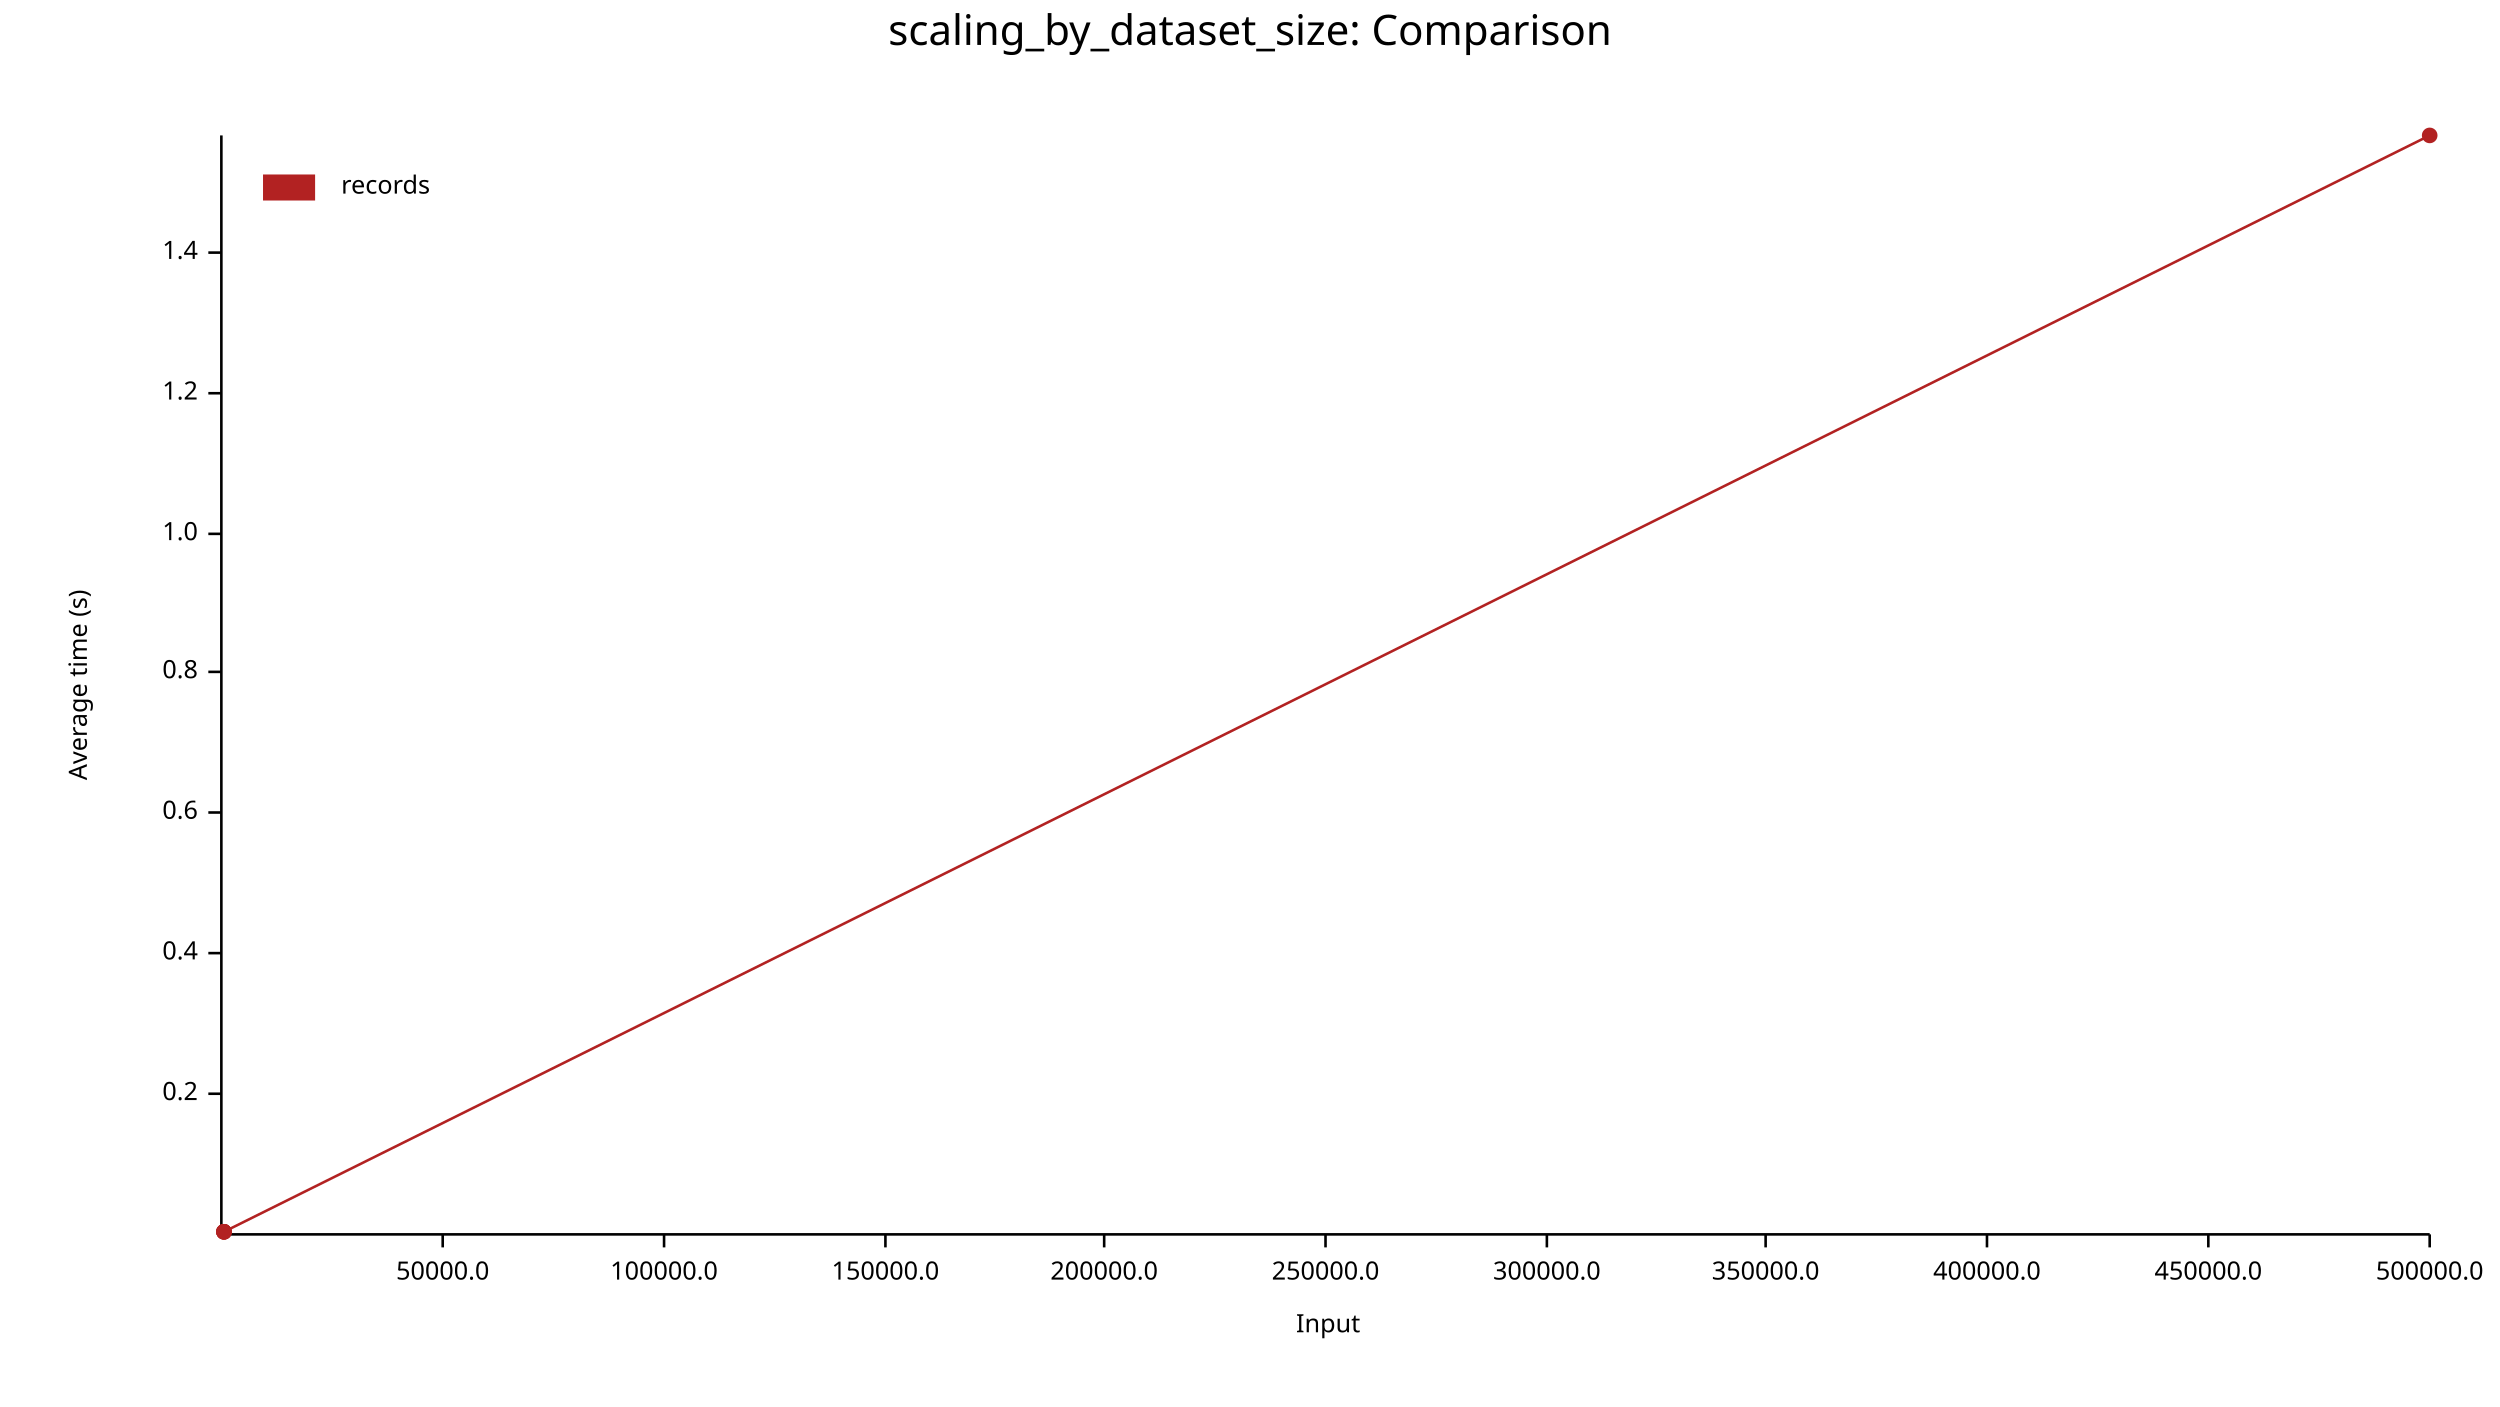
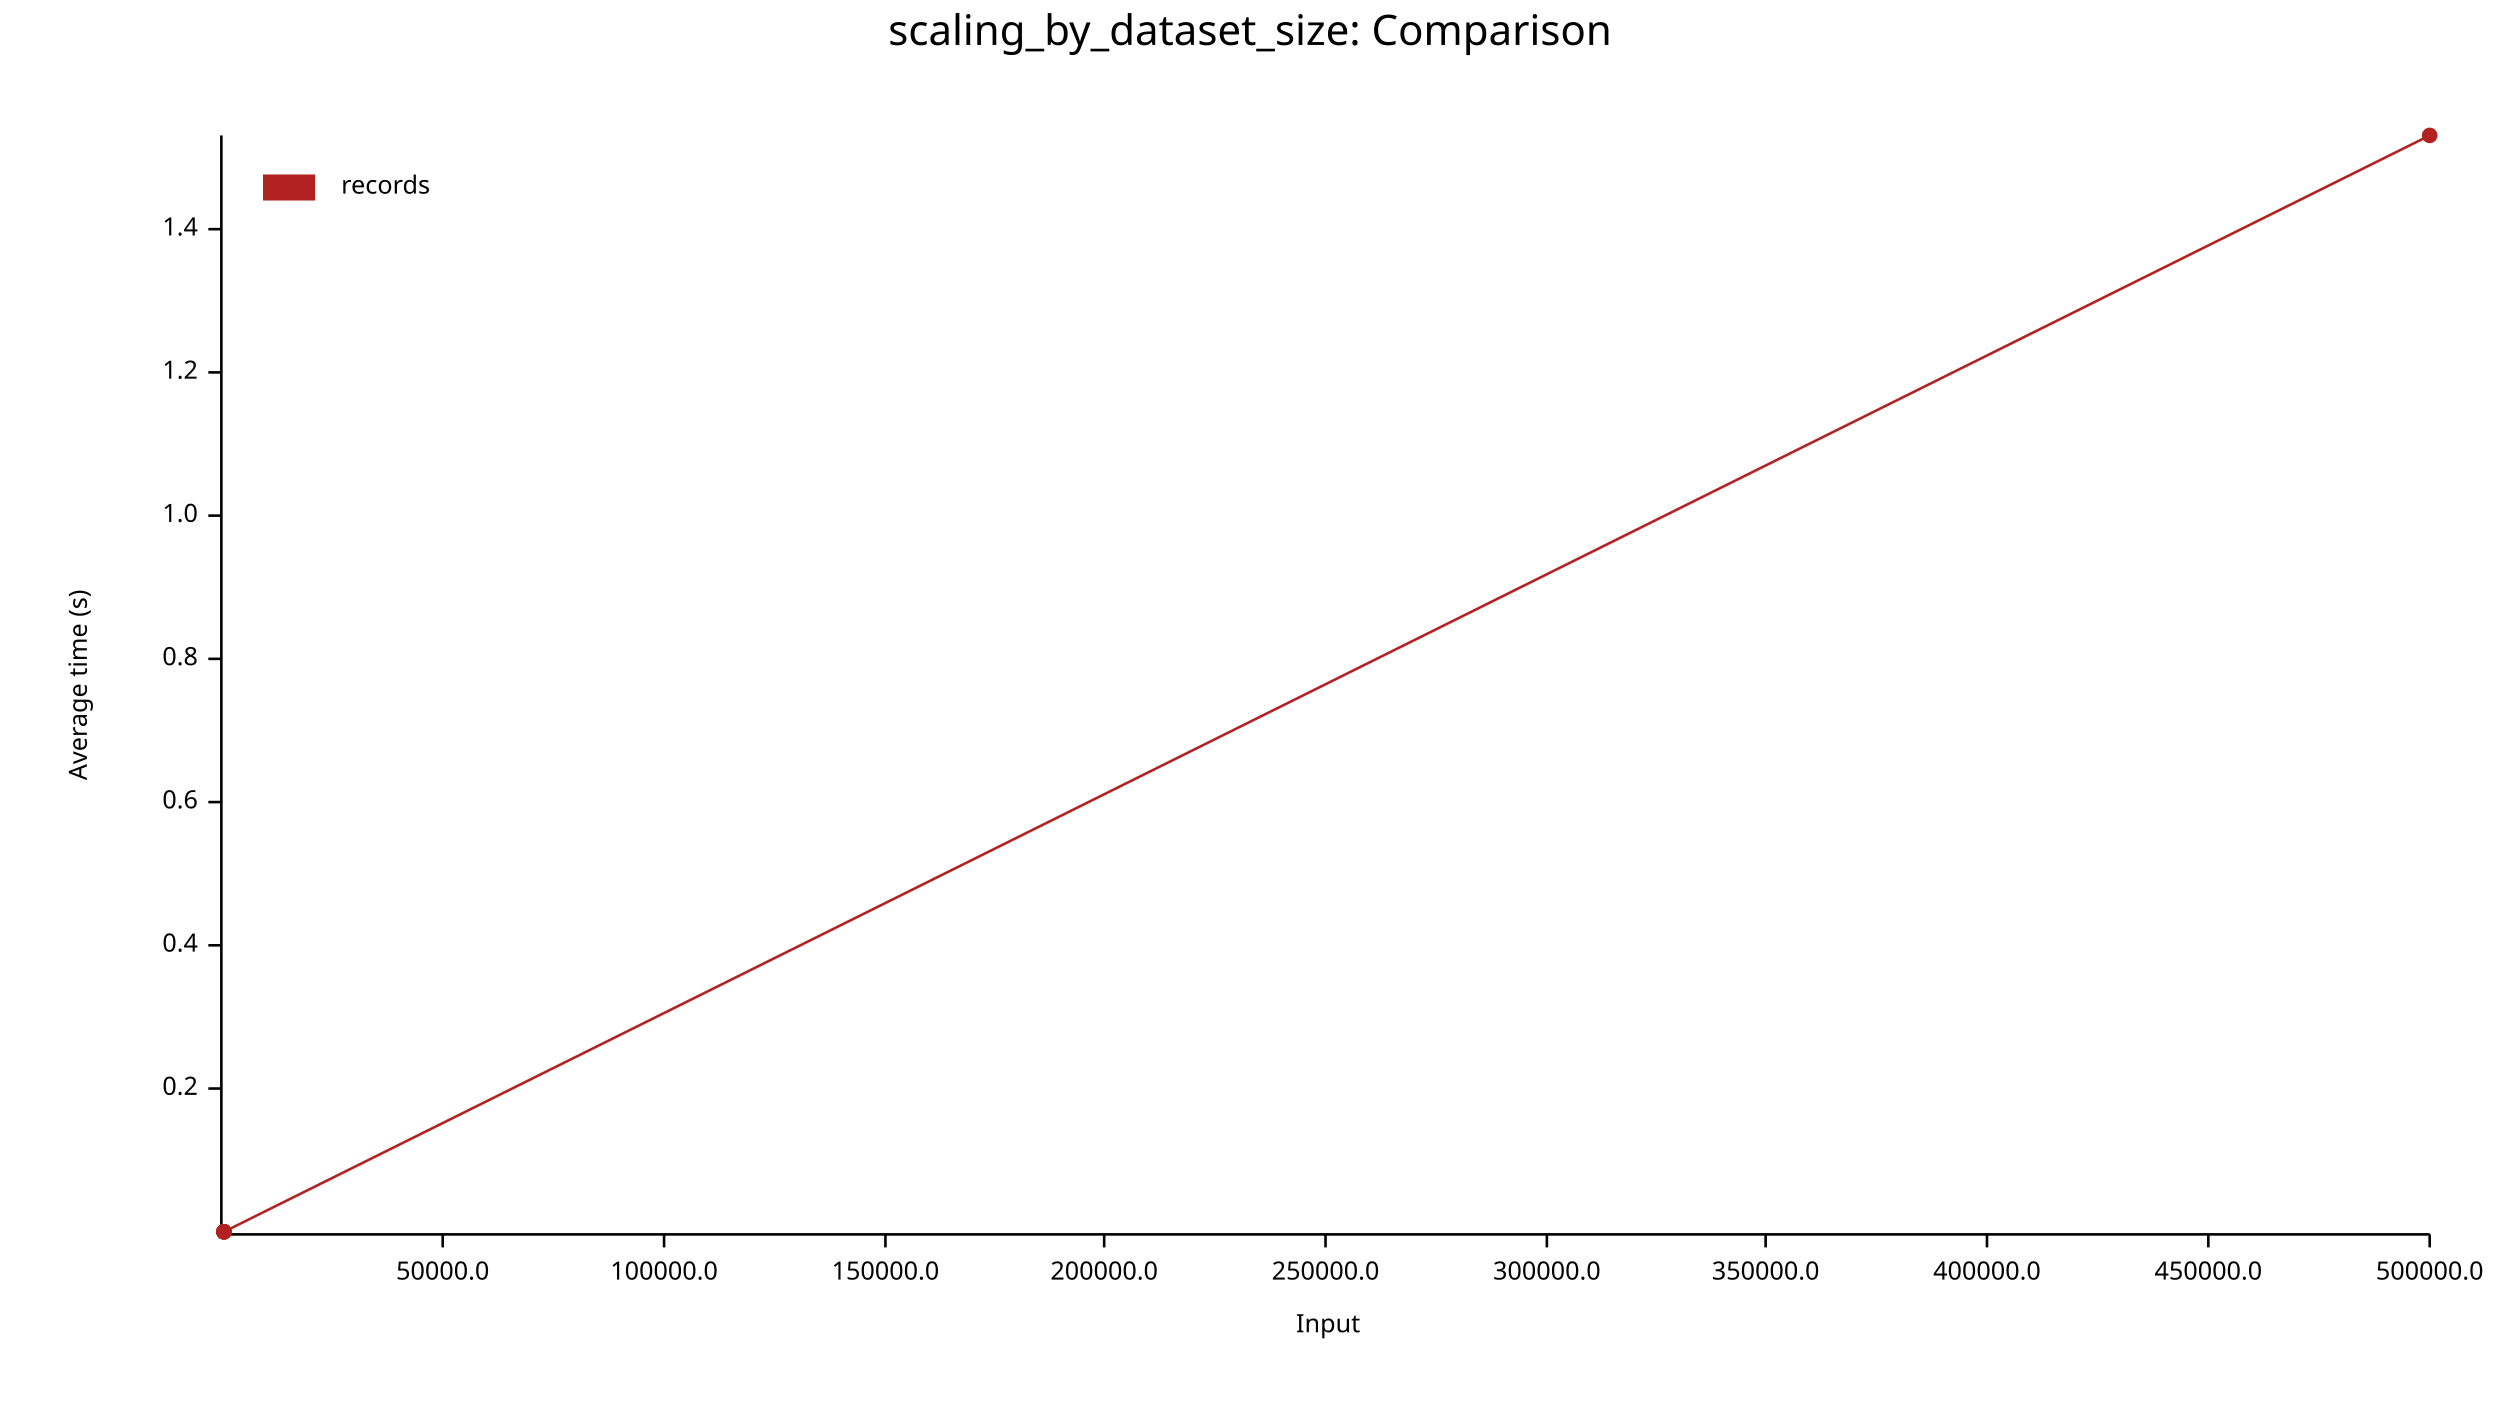
<svg xmlns="http://www.w3.org/2000/svg" width="960" height="540" viewBox="0 0 960 540">
  <text x="480" y="5" dy="0.76em" text-anchor="middle" font-family="sans-serif" font-size="16.129" opacity="1" fill="#000000">
scaling_by_dataset_size: Comparison
</text>
  <text x="26" y="263" dy="0.76em" text-anchor="middle" font-family="sans-serif" font-size="9.677" opacity="1" fill="#000000" transform="rotate(270, 26, 263)">
Average time (s)
</text>
  <text x="510" y="514" dy="-0.5ex" text-anchor="middle" font-family="sans-serif" font-size="9.677" opacity="1" fill="#000000">
Input
</text>
  <polyline fill="none" opacity="1" stroke="#000000" stroke-width="1" points="85,52 85,473 " />
-   <text x="76" y="420" dy="0.5ex" text-anchor="end" font-family="sans-serif" font-size="9.677" opacity="1" fill="#000000">
+   <text x="76" y="418" dy="0.5ex" text-anchor="end" font-family="sans-serif" font-size="9.677" opacity="1" fill="#000000">
0.2
</text>
-   <polyline fill="none" opacity="1" stroke="#000000" stroke-width="1" points="80,420 85,420 " />
-   <text x="76" y="366" dy="0.5ex" text-anchor="end" font-family="sans-serif" font-size="9.677" opacity="1" fill="#000000">
+   <polyline fill="none" opacity="1" stroke="#000000" stroke-width="1" points="80,418 85,418 " />
+   <text x="76" y="363" dy="0.5ex" text-anchor="end" font-family="sans-serif" font-size="9.677" opacity="1" fill="#000000">
0.4
</text>
-   <polyline fill="none" opacity="1" stroke="#000000" stroke-width="1" points="80,366 85,366 " />
-   <text x="76" y="312" dy="0.5ex" text-anchor="end" font-family="sans-serif" font-size="9.677" opacity="1" fill="#000000">
+   <polyline fill="none" opacity="1" stroke="#000000" stroke-width="1" points="80,363 85,363 " />
+   <text x="76" y="308" dy="0.5ex" text-anchor="end" font-family="sans-serif" font-size="9.677" opacity="1" fill="#000000">
0.6
</text>
-   <polyline fill="none" opacity="1" stroke="#000000" stroke-width="1" points="80,312 85,312 " />
-   <text x="76" y="258" dy="0.5ex" text-anchor="end" font-family="sans-serif" font-size="9.677" opacity="1" fill="#000000">
+   <polyline fill="none" opacity="1" stroke="#000000" stroke-width="1" points="80,308 85,308 " />
+   <text x="76" y="253" dy="0.5ex" text-anchor="end" font-family="sans-serif" font-size="9.677" opacity="1" fill="#000000">
0.8
</text>
-   <polyline fill="none" opacity="1" stroke="#000000" stroke-width="1" points="80,258 85,258 " />
-   <text x="76" y="205" dy="0.5ex" text-anchor="end" font-family="sans-serif" font-size="9.677" opacity="1" fill="#000000">
+   <polyline fill="none" opacity="1" stroke="#000000" stroke-width="1" points="80,253 85,253 " />
+   <text x="76" y="198" dy="0.5ex" text-anchor="end" font-family="sans-serif" font-size="9.677" opacity="1" fill="#000000">
1.0
</text>
-   <polyline fill="none" opacity="1" stroke="#000000" stroke-width="1" points="80,205 85,205 " />
-   <text x="76" y="151" dy="0.5ex" text-anchor="end" font-family="sans-serif" font-size="9.677" opacity="1" fill="#000000">
+   <polyline fill="none" opacity="1" stroke="#000000" stroke-width="1" points="80,198 85,198 " />
+   <text x="76" y="143" dy="0.5ex" text-anchor="end" font-family="sans-serif" font-size="9.677" opacity="1" fill="#000000">
1.2
</text>
-   <polyline fill="none" opacity="1" stroke="#000000" stroke-width="1" points="80,151 85,151 " />
-   <text x="76" y="97" dy="0.5ex" text-anchor="end" font-family="sans-serif" font-size="9.677" opacity="1" fill="#000000">
+   <polyline fill="none" opacity="1" stroke="#000000" stroke-width="1" points="80,143 85,143 " />
+   <text x="76" y="88" dy="0.5ex" text-anchor="end" font-family="sans-serif" font-size="9.677" opacity="1" fill="#000000">
1.4
</text>
-   <polyline fill="none" opacity="1" stroke="#000000" stroke-width="1" points="80,97 85,97 " />
+   <polyline fill="none" opacity="1" stroke="#000000" stroke-width="1" points="80,88 85,88 " />
  <polyline fill="none" opacity="1" stroke="#000000" stroke-width="1" points="86,474 933,474 " />
  <text x="170" y="484" dy="0.76em" text-anchor="middle" font-family="sans-serif" font-size="9.677" opacity="1" fill="#000000">
50000.0
</text>
  <polyline fill="none" opacity="1" stroke="#000000" stroke-width="1" points="170,474 170,479 " />
  <text x="255" y="484" dy="0.76em" text-anchor="middle" font-family="sans-serif" font-size="9.677" opacity="1" fill="#000000">
100000.0
</text>
  <polyline fill="none" opacity="1" stroke="#000000" stroke-width="1" points="255,474 255,479 " />
  <text x="340" y="484" dy="0.76em" text-anchor="middle" font-family="sans-serif" font-size="9.677" opacity="1" fill="#000000">
150000.0
</text>
  <polyline fill="none" opacity="1" stroke="#000000" stroke-width="1" points="340,474 340,479 " />
  <text x="424" y="484" dy="0.76em" text-anchor="middle" font-family="sans-serif" font-size="9.677" opacity="1" fill="#000000">
200000.0
</text>
  <polyline fill="none" opacity="1" stroke="#000000" stroke-width="1" points="424,474 424,479 " />
  <text x="509" y="484" dy="0.76em" text-anchor="middle" font-family="sans-serif" font-size="9.677" opacity="1" fill="#000000">
250000.0
</text>
  <polyline fill="none" opacity="1" stroke="#000000" stroke-width="1" points="509,474 509,479 " />
  <text x="594" y="484" dy="0.76em" text-anchor="middle" font-family="sans-serif" font-size="9.677" opacity="1" fill="#000000">
300000.0
</text>
  <polyline fill="none" opacity="1" stroke="#000000" stroke-width="1" points="594,474 594,479 " />
  <text x="678" y="484" dy="0.76em" text-anchor="middle" font-family="sans-serif" font-size="9.677" opacity="1" fill="#000000">
350000.0
</text>
  <polyline fill="none" opacity="1" stroke="#000000" stroke-width="1" points="678,474 678,479 " />
  <text x="763" y="484" dy="0.76em" text-anchor="middle" font-family="sans-serif" font-size="9.677" opacity="1" fill="#000000">
400000.0
</text>
  <polyline fill="none" opacity="1" stroke="#000000" stroke-width="1" points="763,474 763,479 " />
  <text x="848" y="484" dy="0.76em" text-anchor="middle" font-family="sans-serif" font-size="9.677" opacity="1" fill="#000000">
450000.0
</text>
  <polyline fill="none" opacity="1" stroke="#000000" stroke-width="1" points="848,474 848,479 " />
  <text x="933" y="484" dy="0.76em" text-anchor="middle" font-family="sans-serif" font-size="9.677" opacity="1" fill="#000000">
500000.0
</text>
  <polyline fill="none" opacity="1" stroke="#000000" stroke-width="1" points="933,474 933,479 " />
  <circle cx="86" cy="473" r="3" opacity="1" fill="#B22222" stroke="none" stroke-width="1" />
  <circle cx="86" cy="473" r="3" opacity="1" fill="#B22222" stroke="none" stroke-width="1" />
  <circle cx="86" cy="473" r="3" opacity="1" fill="#B22222" stroke="none" stroke-width="1" />
  <circle cx="86" cy="473" r="3" opacity="1" fill="#B22222" stroke="none" stroke-width="1" />
  <circle cx="933" cy="52" r="3" opacity="1" fill="#B22222" stroke="none" stroke-width="1" />
  <polyline fill="none" opacity="1" stroke="#B22222" stroke-width="1" points="86,473 86,473 86,473 86,473 933,52 " />
  <text x="131" y="67" dy="0.76em" text-anchor="start" font-family="sans-serif" font-size="9.677" opacity="1" fill="#000000">
records
</text>
  <rect x="101" y="67" width="20" height="10" opacity="1" fill="#B22222" stroke="none" />
</svg>
